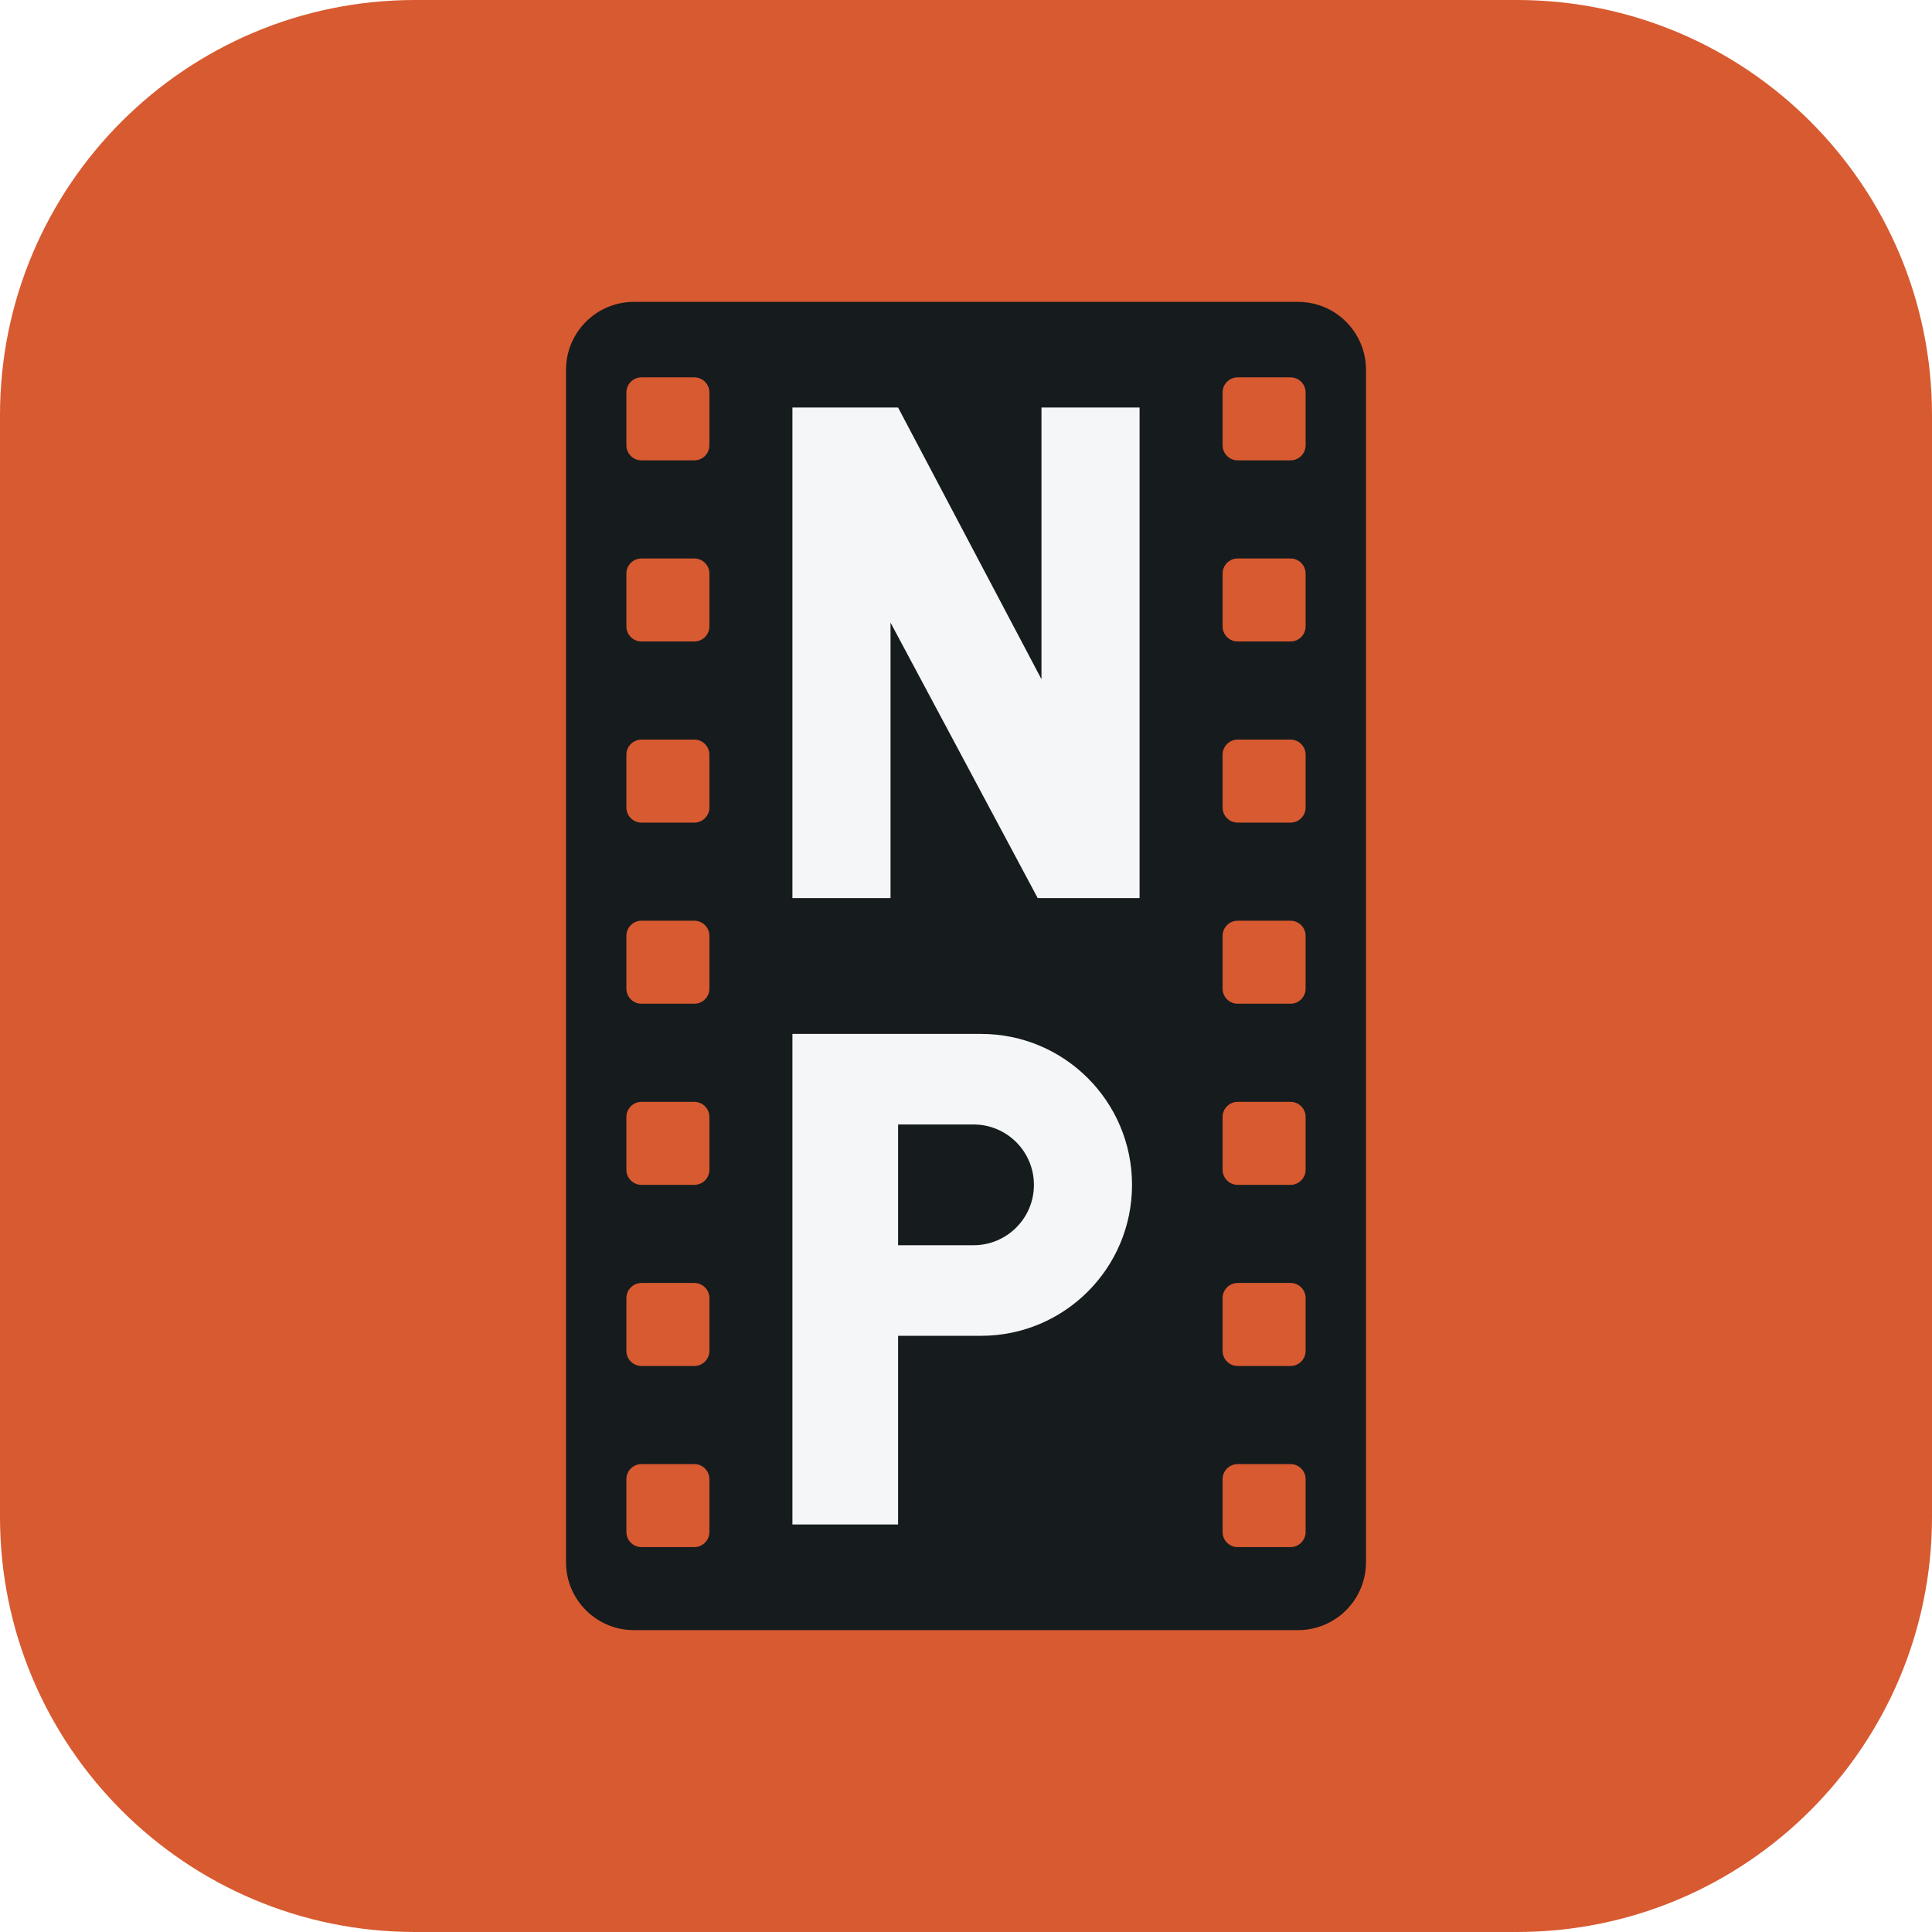
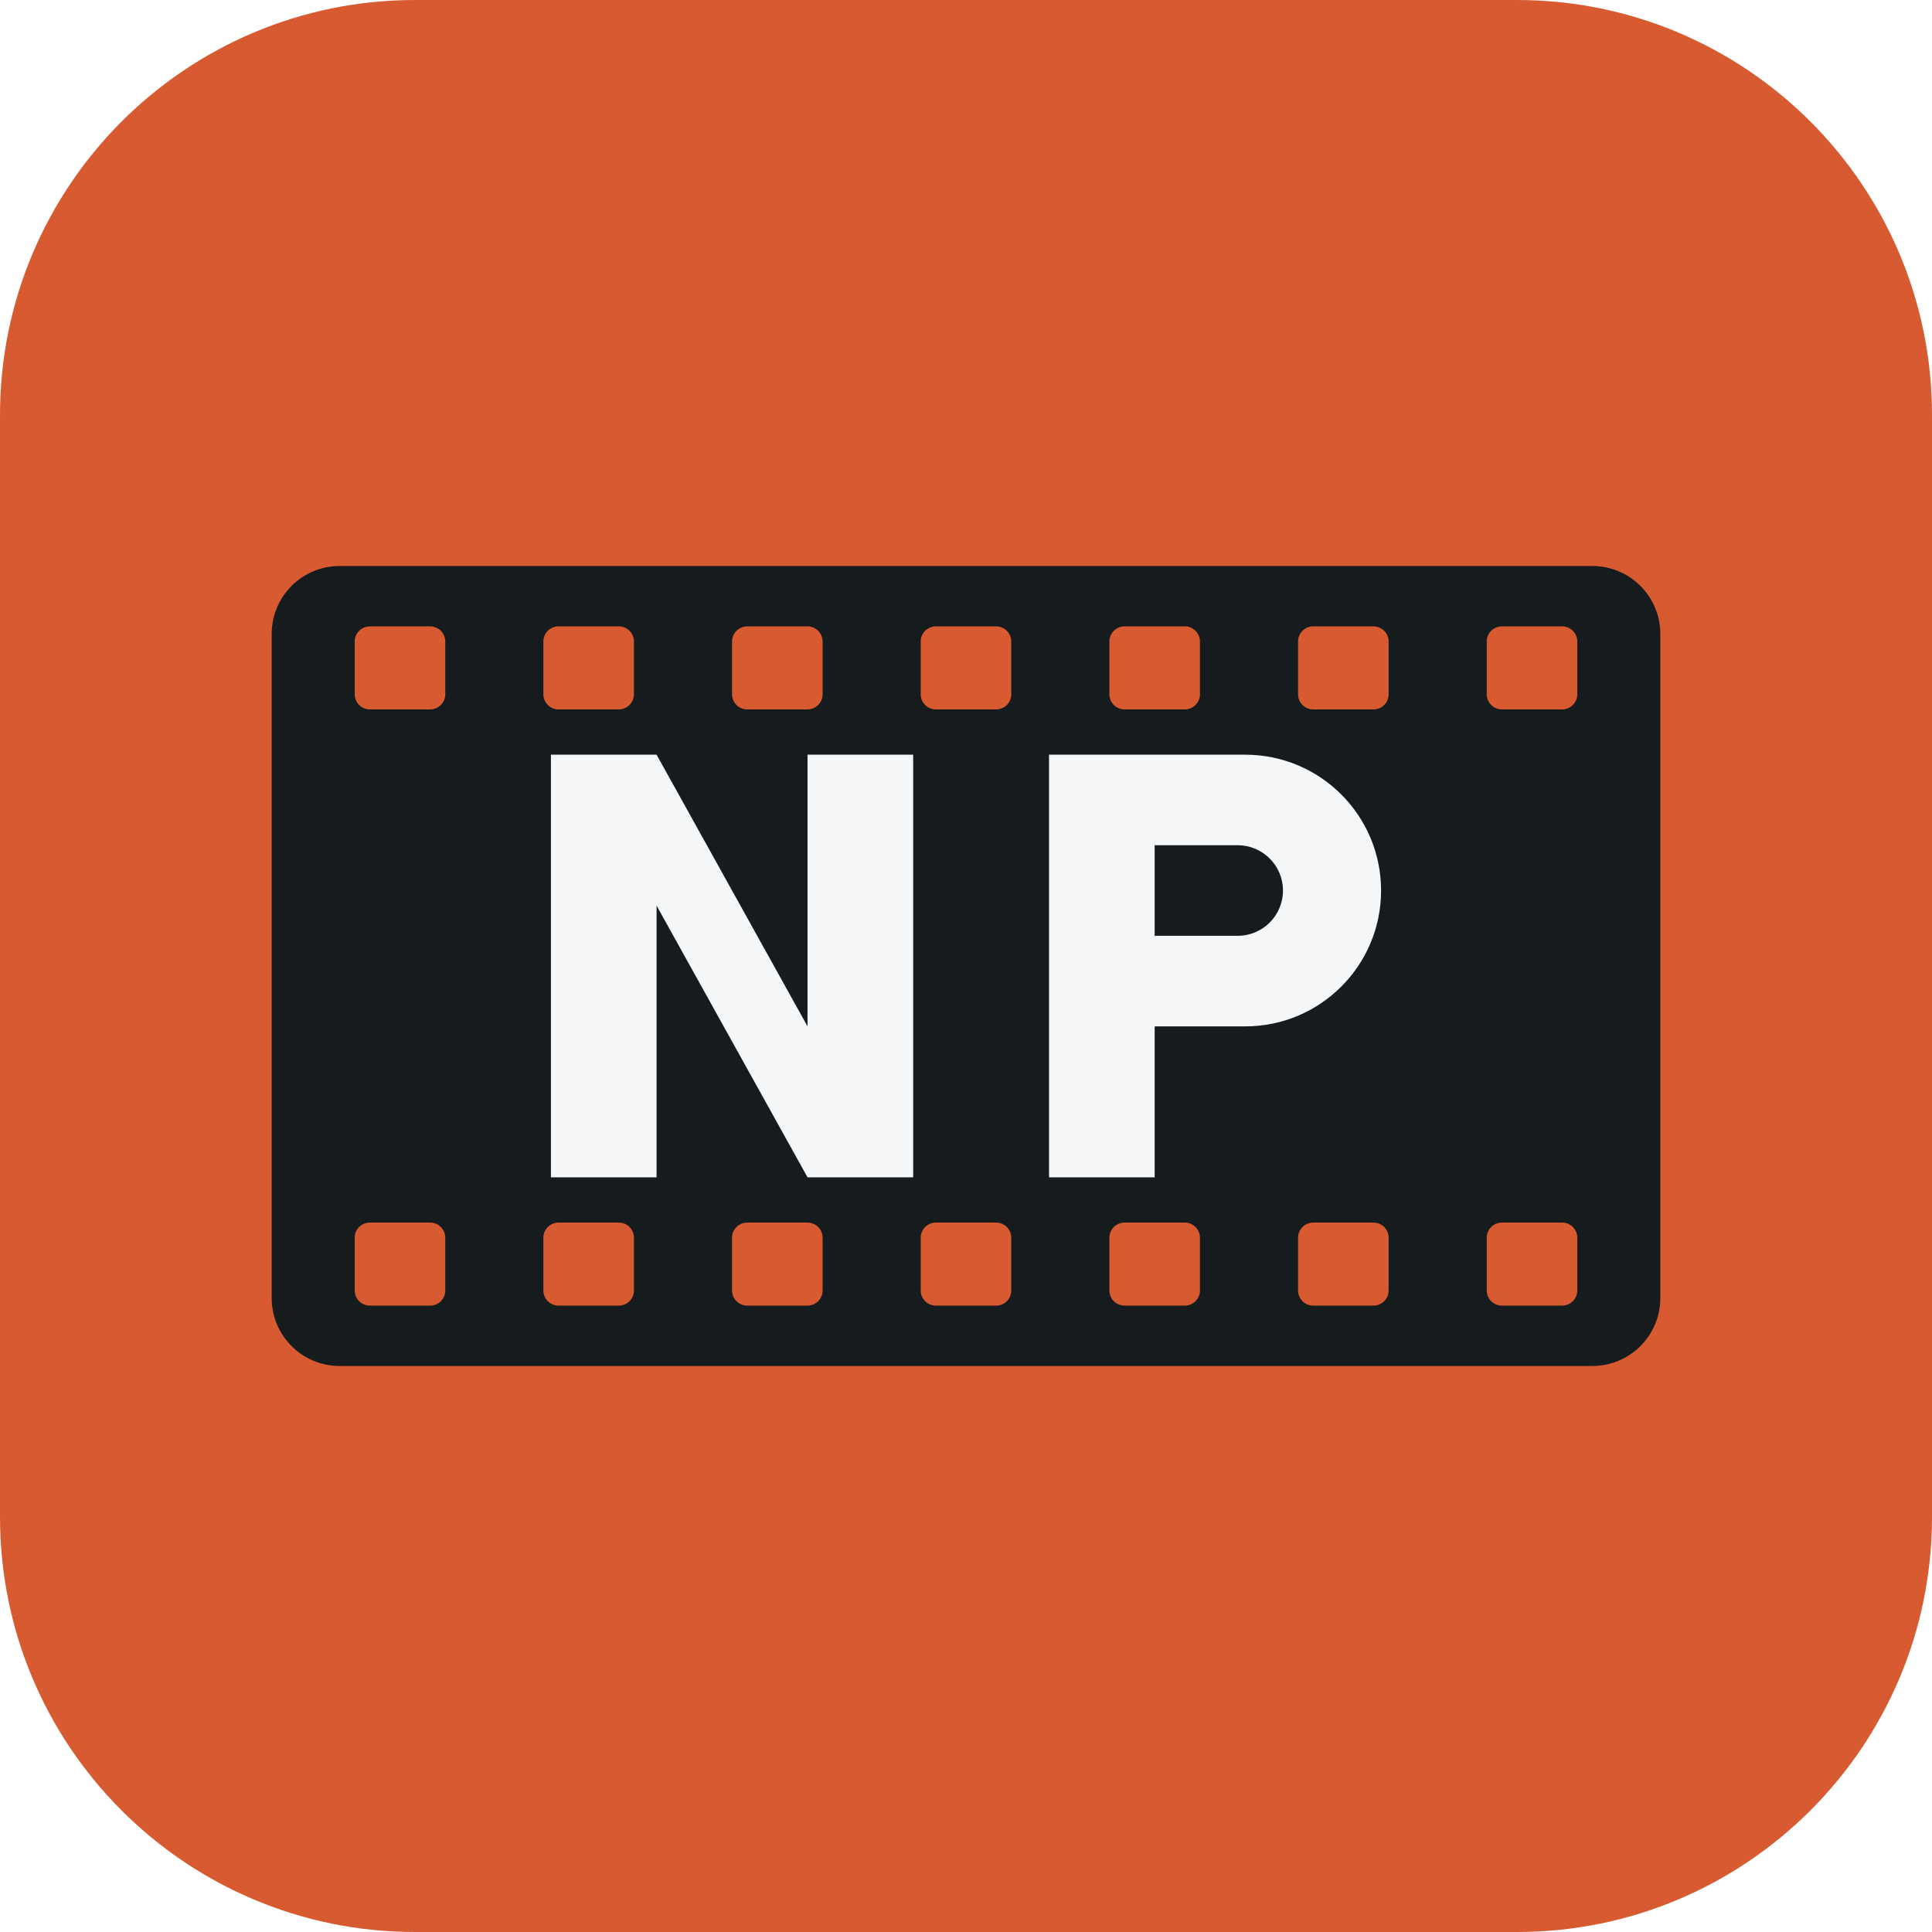
<svg xmlns="http://www.w3.org/2000/svg" viewBox="0 0 512 512">
  <rect width="512" height="512" rx="110" fill="#D85A30" />
-   <rect x="150" y="80" width="212" height="352" rx="18" fill="#161B1E" />
+   <rect x="72" y="150" width="368" height="212" rx="18" fill="#161B1E" />
  <g fill="#D85A30">
-     <rect x="166" y="100" width="22" height="22" rx="4" />
-     <rect x="166" y="148" width="22" height="22" rx="4" />
-     <rect x="166" y="196" width="22" height="22" rx="4" />
-     <rect x="166" y="244" width="22" height="22" rx="4" />
-     <rect x="166" y="292" width="22" height="22" rx="4" />
-     <rect x="166" y="340" width="22" height="22" rx="4" />
-     <rect x="166" y="388" width="22" height="22" rx="4" />
-     <rect x="324" y="100" width="22" height="22" rx="4" />
-     <rect x="324" y="148" width="22" height="22" rx="4" />
-     <rect x="324" y="196" width="22" height="22" rx="4" />
-     <rect x="324" y="244" width="22" height="22" rx="4" />
-     <rect x="324" y="292" width="22" height="22" rx="4" />
-     <rect x="324" y="340" width="22" height="22" rx="4" />
-     <rect x="324" y="388" width="22" height="22" rx="4" />
+     <rect x="94" y="166" width="24" height="22" rx="4" />
+     <rect x="94" y="324" width="24" height="22" rx="4" />
+     <rect x="144" y="166" width="24" height="22" rx="4" />
+     <rect x="144" y="324" width="24" height="22" rx="4" />
+     <rect x="194" y="166" width="24" height="22" rx="4" />
+     <rect x="194" y="324" width="24" height="22" rx="4" />
+     <rect x="244" y="166" width="24" height="22" rx="4" />
+     <rect x="244" y="324" width="24" height="22" rx="4" />
+     <rect x="294" y="166" width="24" height="22" rx="4" />
+     <rect x="294" y="324" width="24" height="22" rx="4" />
+     <rect x="344" y="166" width="24" height="22" rx="4" />
+     <rect x="344" y="324" width="24" height="22" rx="4" />
+     <rect x="394" y="166" width="24" height="22" rx="4" />
+     <rect x="394" y="324" width="24" height="22" rx="4" />
  </g>
-   <path fill="#F5F6F7" d="M210 238V108h28l38 72v-72h26v130h-27l-39-73v73z" />
-   <path fill="#F5F6F7" fill-rule="evenodd" d="M210 404V274h50a40 40 0 0 1 0 80h-22v50zM238 298v32h20a16 16 0 0 0 0-32z" />
+   <path fill="#F5F6F7" d="M146 312V200h28l40 72v-72h28v112h-28l-40-72v72z" />
+   <path fill="#F5F6F7" fill-rule="evenodd" d="M278 312V200h52a36 36 0 0 1 0 72h-24v40zM306 224v24h22a12 12 0 0 0 0-24z" />
</svg>
